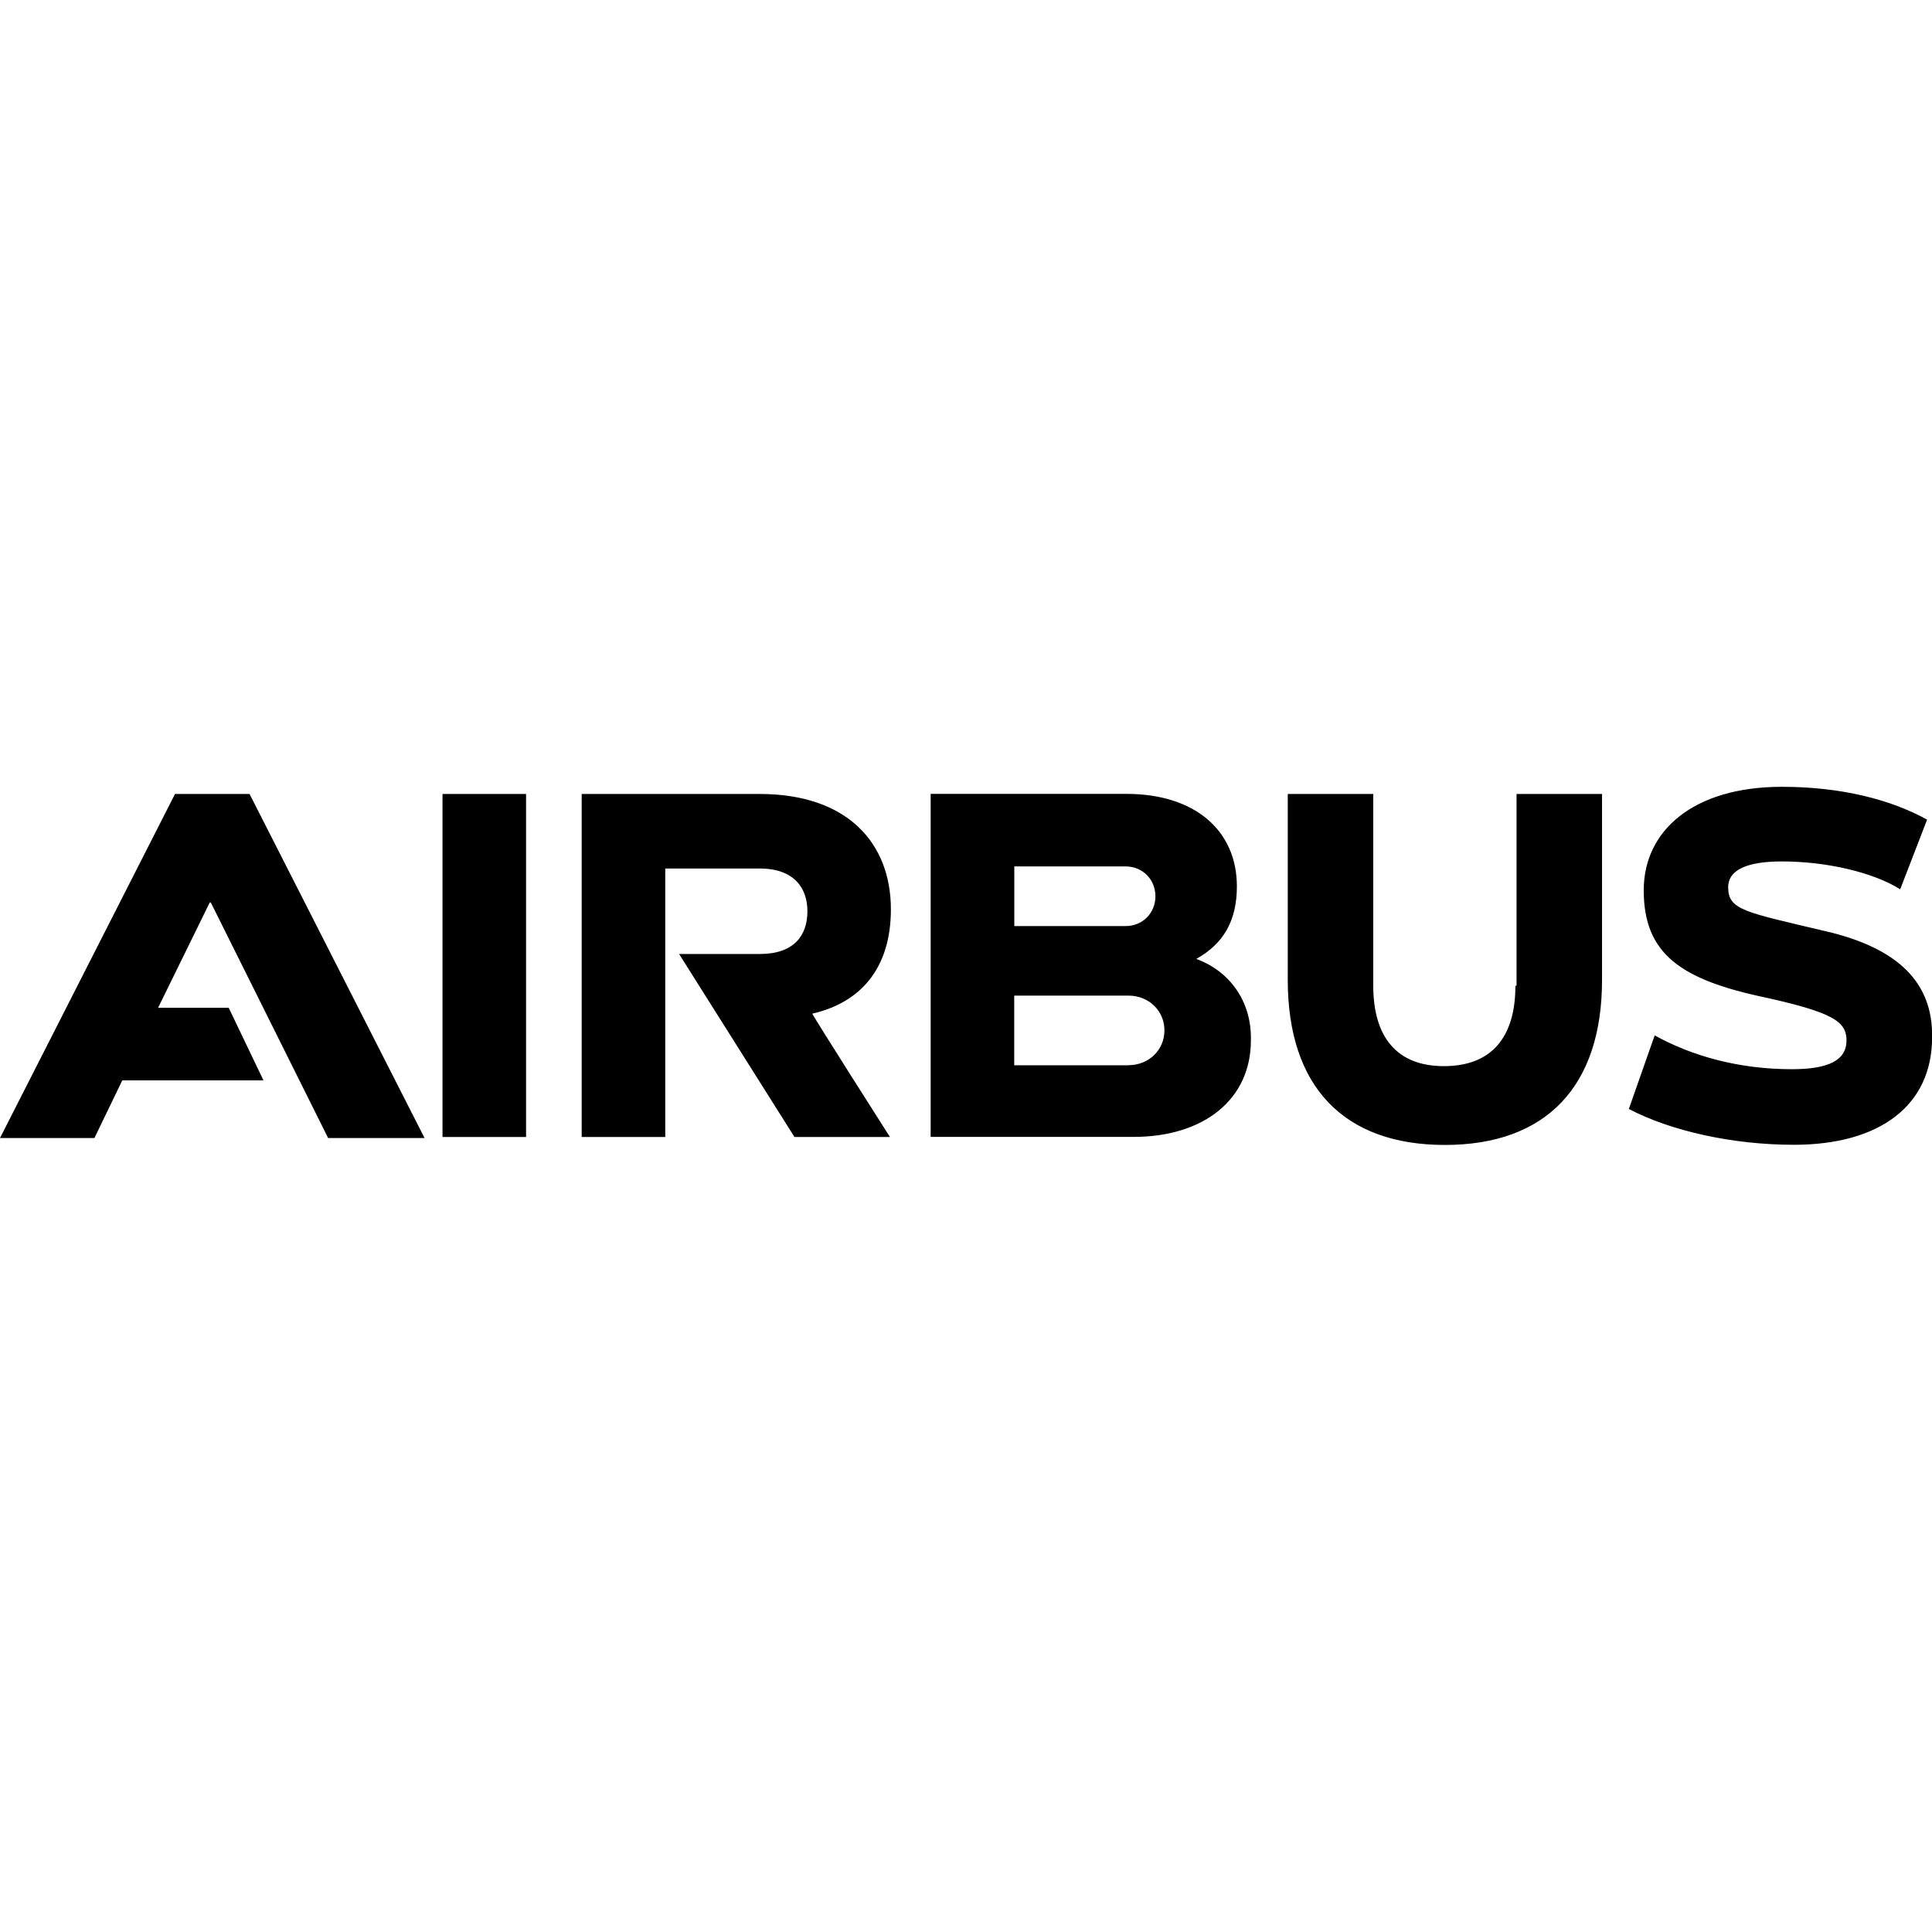
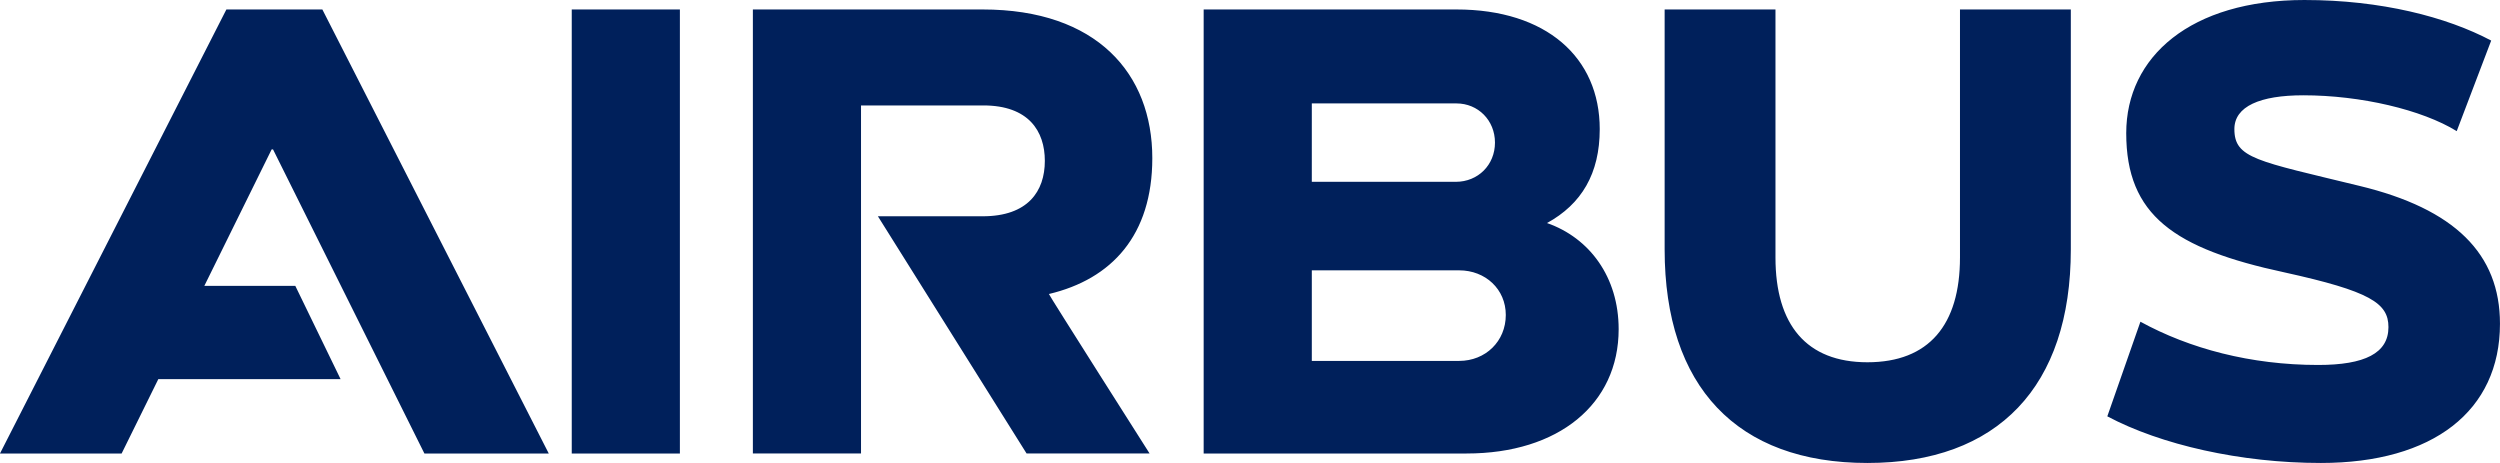
- <svg xmlns="http://www.w3.org/2000/svg" role="img" viewBox="0 0 24 24">
-   <path d="M11.067 11.296c0-.815-.531-1.433-1.63-1.433h-2.211v4.261h1.038v-3.335H9.437c.432 0 .593.247.593.531 0 .296-.161.531-.593.531H8.436l1.433 2.273h1.186s-.976-1.532-.964-1.532c.593-.136.976-.556.976-1.297M5.497 9.863h1.038v4.261H5.497Zm-3.323 0L0 14.137h1.173l.346-.716h1.754l-.432-.902h-.877l.642-1.309h.012l1.458 2.927h1.198L3.1 9.863Zm12.685 2.05c.334-.185.506-.469.506-.902 0-.692-.519-1.149-1.371-1.149h-2.433v4.261h2.52c.877 0 1.458-.469 1.458-1.198.012-.494-.272-.865-.679-1.013m-2.26-1.149h1.383c.21 0 .37.161.37.371s-.161.37-.37.37h-1.383zm1.421 2.47H12.599v-.865h1.421c.247 0 .445.185.445.432 0 .247-.198.432-.445.432m4.805-.988c0 .642-.296 1-.889 1-.581 0-.877-.358-.877-1V9.863h-1.062v2.31c0 1.322.692 2.05 1.952 2.05 1.26 0 1.952-.729 1.952-2.05V9.863h-1.062v2.384zm3.841-.679c-.988-.235-1.198-.259-1.198-.543 0-.222.247-.321.667-.321.556 0 1.136.136 1.47.346l.334-.865c-.445-.247-1.062-.408-1.803-.408-1.099 0-1.717.543-1.717 1.285 0 .79.457 1.112 1.519 1.334.828.185 1.0.296 1.0.531 0 .247-.222.358-.679.358-.655 0-1.235-.161-1.704-.42l-.321.914c.519.272 1.285.445 2.05.445 1.075 0 1.717-.494 1.717-1.334.012-.679-.42-1.112-1.334-1.322" />
+ <svg xmlns="http://www.w3.org/2000/svg" xml:space="preserve" version="1.1" width="398.971" height="73.885" viewBox="0 0 398.971 73.885">
+   <path fill="#00205b" d="m120.15 1.512v70.861h17.258v-55.547h19.521c7.227 0 9.815 4.101 9.815 8.846 0 4.854-2.697 8.844-9.924 8.844h-16.717l23.729 37.857h19.631s-16.179-25.453-16.07-25.453c10.032-2.372 16.502-9.384 16.502-21.68 0-13.482-8.844-23.729-27.072-23.729zm-28.906-7.188e-4h17.258v70.864h-17.258zm-44.114 44.114h-14.523l10.747-21.787h0.217l24.16 48.536h19.846l-36.133-70.863h-15.315l-36.133 70.863h19.414l5.853-11.864h29.093zm144.96-44.113v70.861h41.961c14.668 0 24.268-7.874 24.268-19.846-1e-3 -8.304-4.638-14.559-11.434-16.932 5.502-3.021 8.414-7.875 8.414-14.994 0-11.433-8.522-19.09-22.867-19.09zm17.26 14.992h23.082c3.452 0 6.148 2.696 6.148 6.256 0 3.56-2.697 6.256-6.258 6.256h-22.973zm0 26.639h23.514c4.207 0 7.443 3.021 7.443 7.119 1e-3 4.206-3.236 7.334-7.443 7.334h-23.514zm103.44-2.048c0 10.756-4.962 16.718-14.776 16.718-9.707 0-14.669-5.962-14.669-16.718v-39.584h-17.688v38.29c0 21.896 11.541 34.084 32.357 34.084s32.465-12.188 32.465-34.084v-38.29h-17.689zm55.009-41.095c-18.229 0-28.477 9.061-28.477 21.248 0 13.114 7.653 18.442 25.238 22.219 13.69 3.018 16.609 4.901 16.609 8.736 0 4.166-3.775 6.041-11.217 6.041-10.786 0-20.546-2.619-28.365-6.902l-5.285 15.1c8.521 4.53 21.247 7.443 34.082 7.443 17.905 0 28.582-8.307 28.582-22.221 2e-3 -11.163-7.221-18.334-22.434-22.002-16.383-3.989-19.951-4.37-19.951-9.06 0-3.629 4.097-5.394 11-5.394 9.168 0 18.931 2.302 24.484 5.719l5.5-14.453c-7.118-3.775-17.58-6.473-29.768-6.473z" />
</svg>
